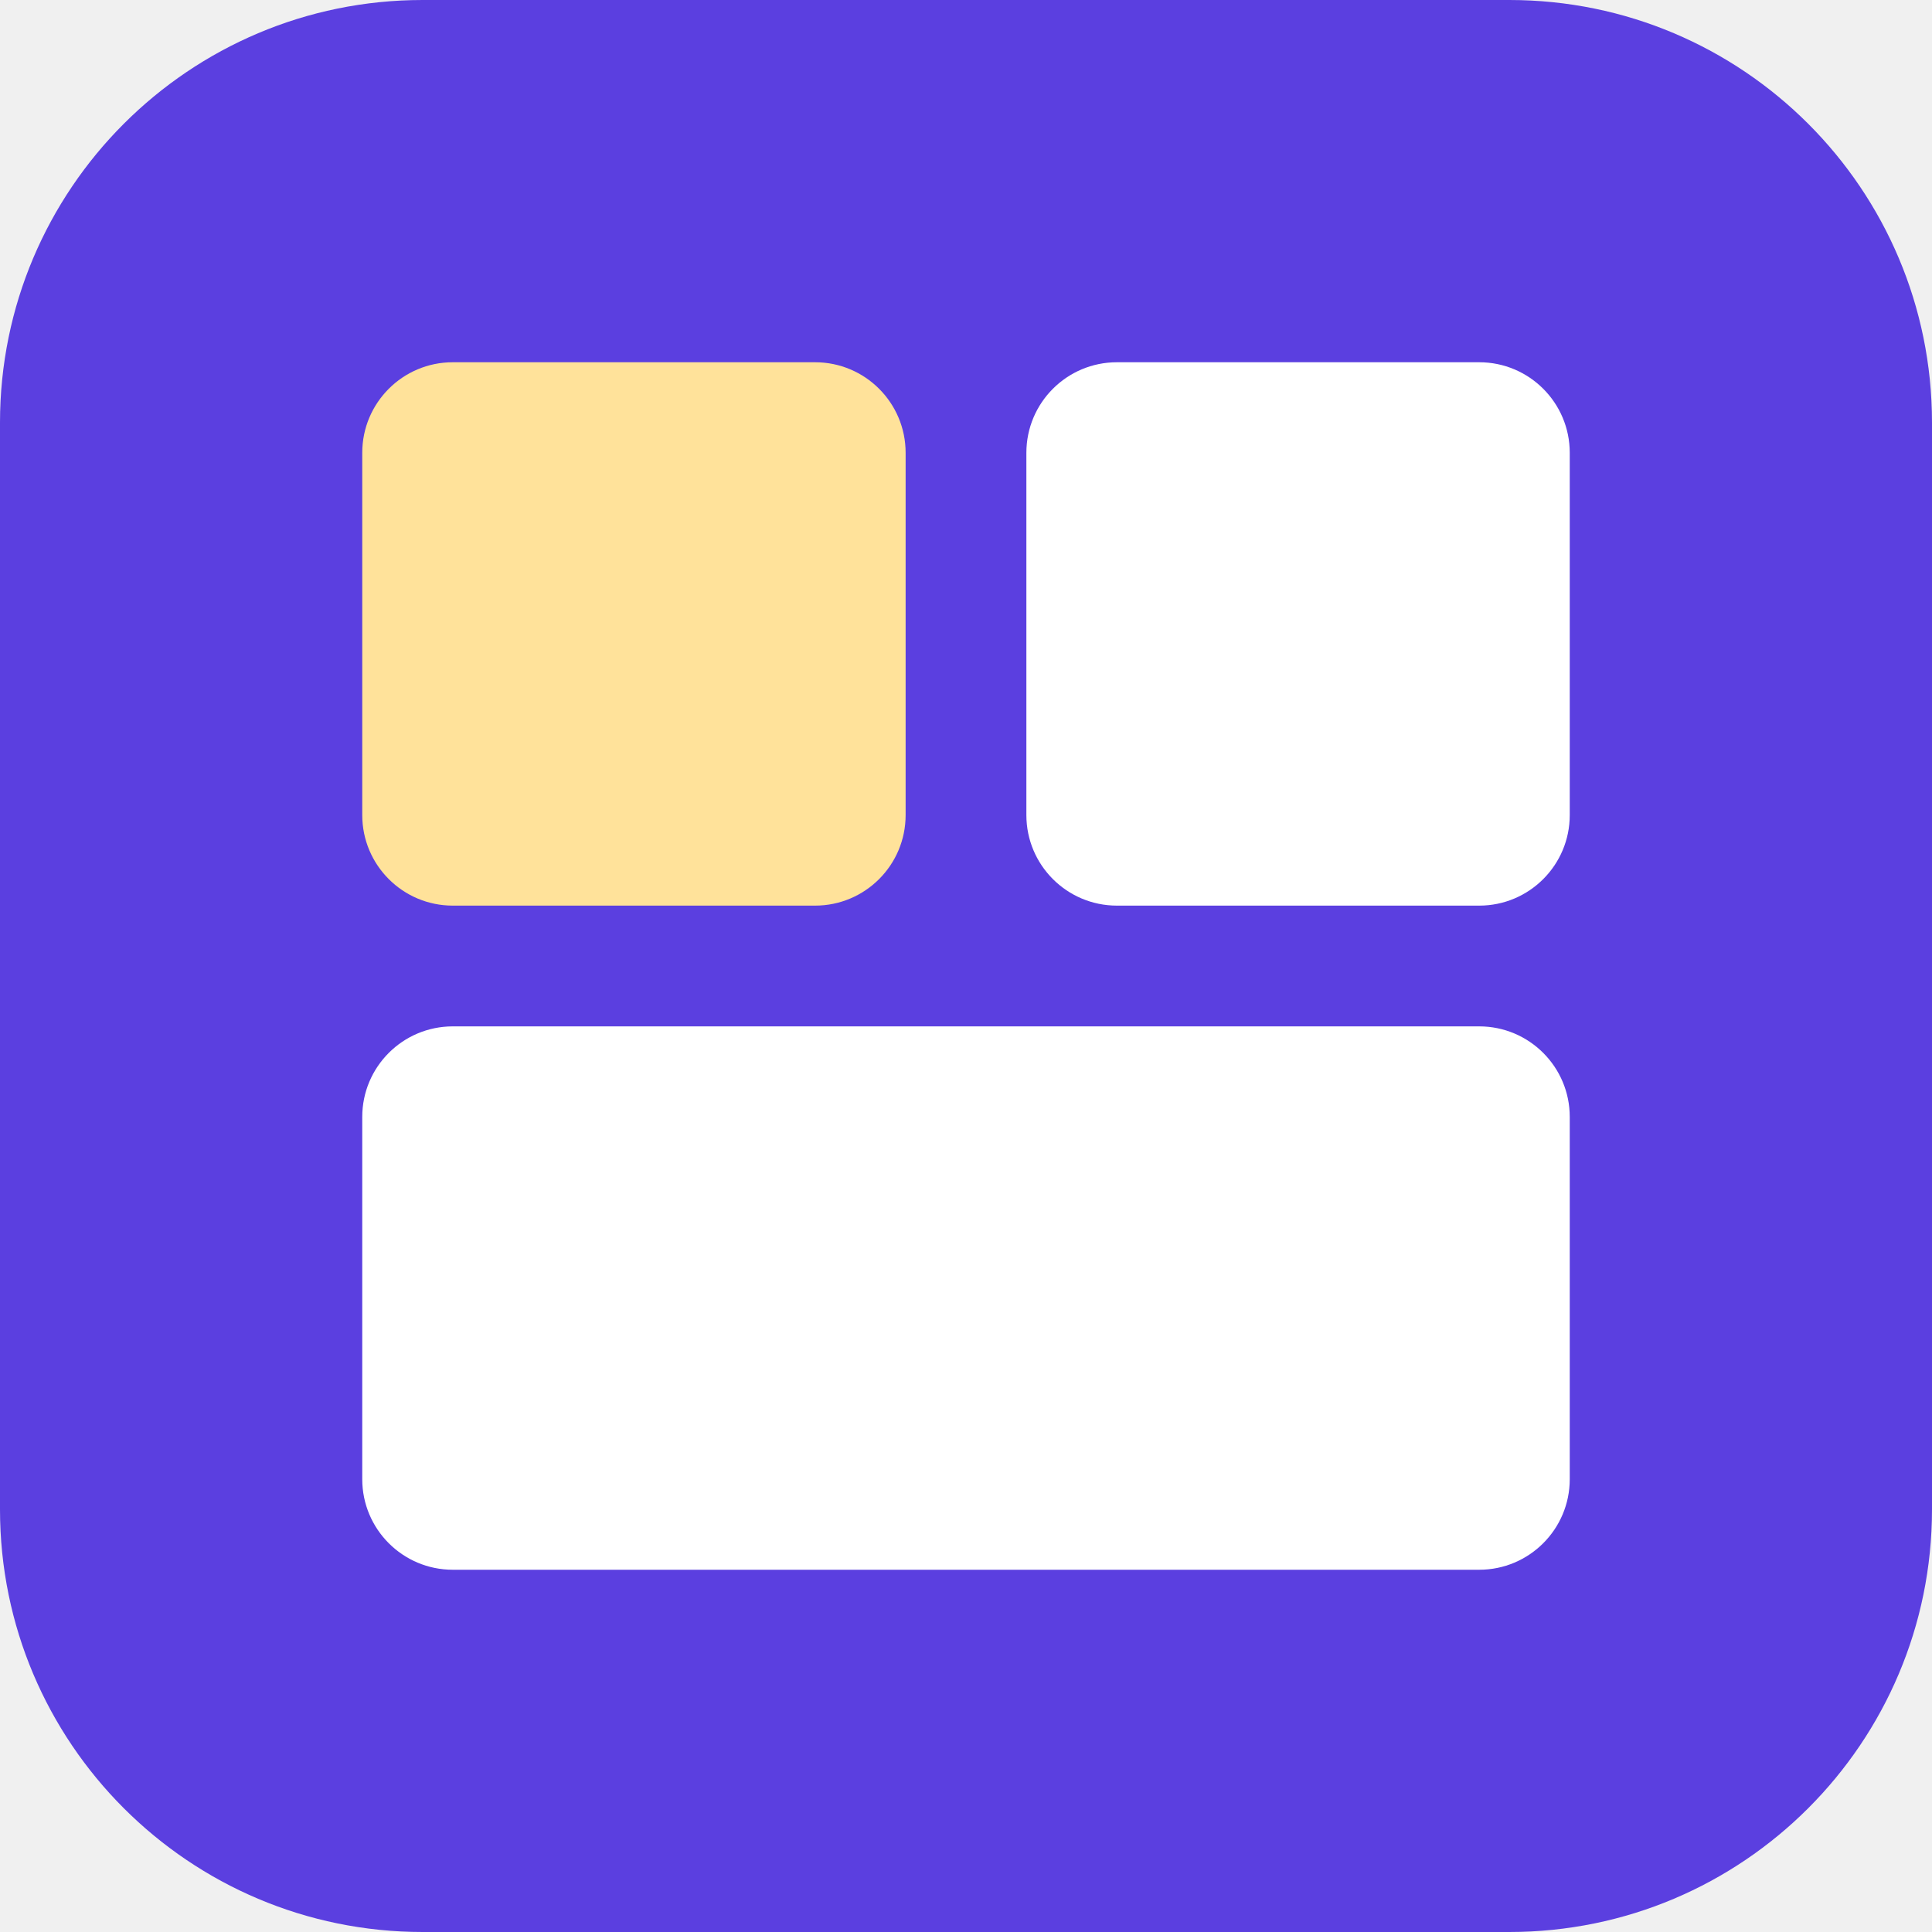
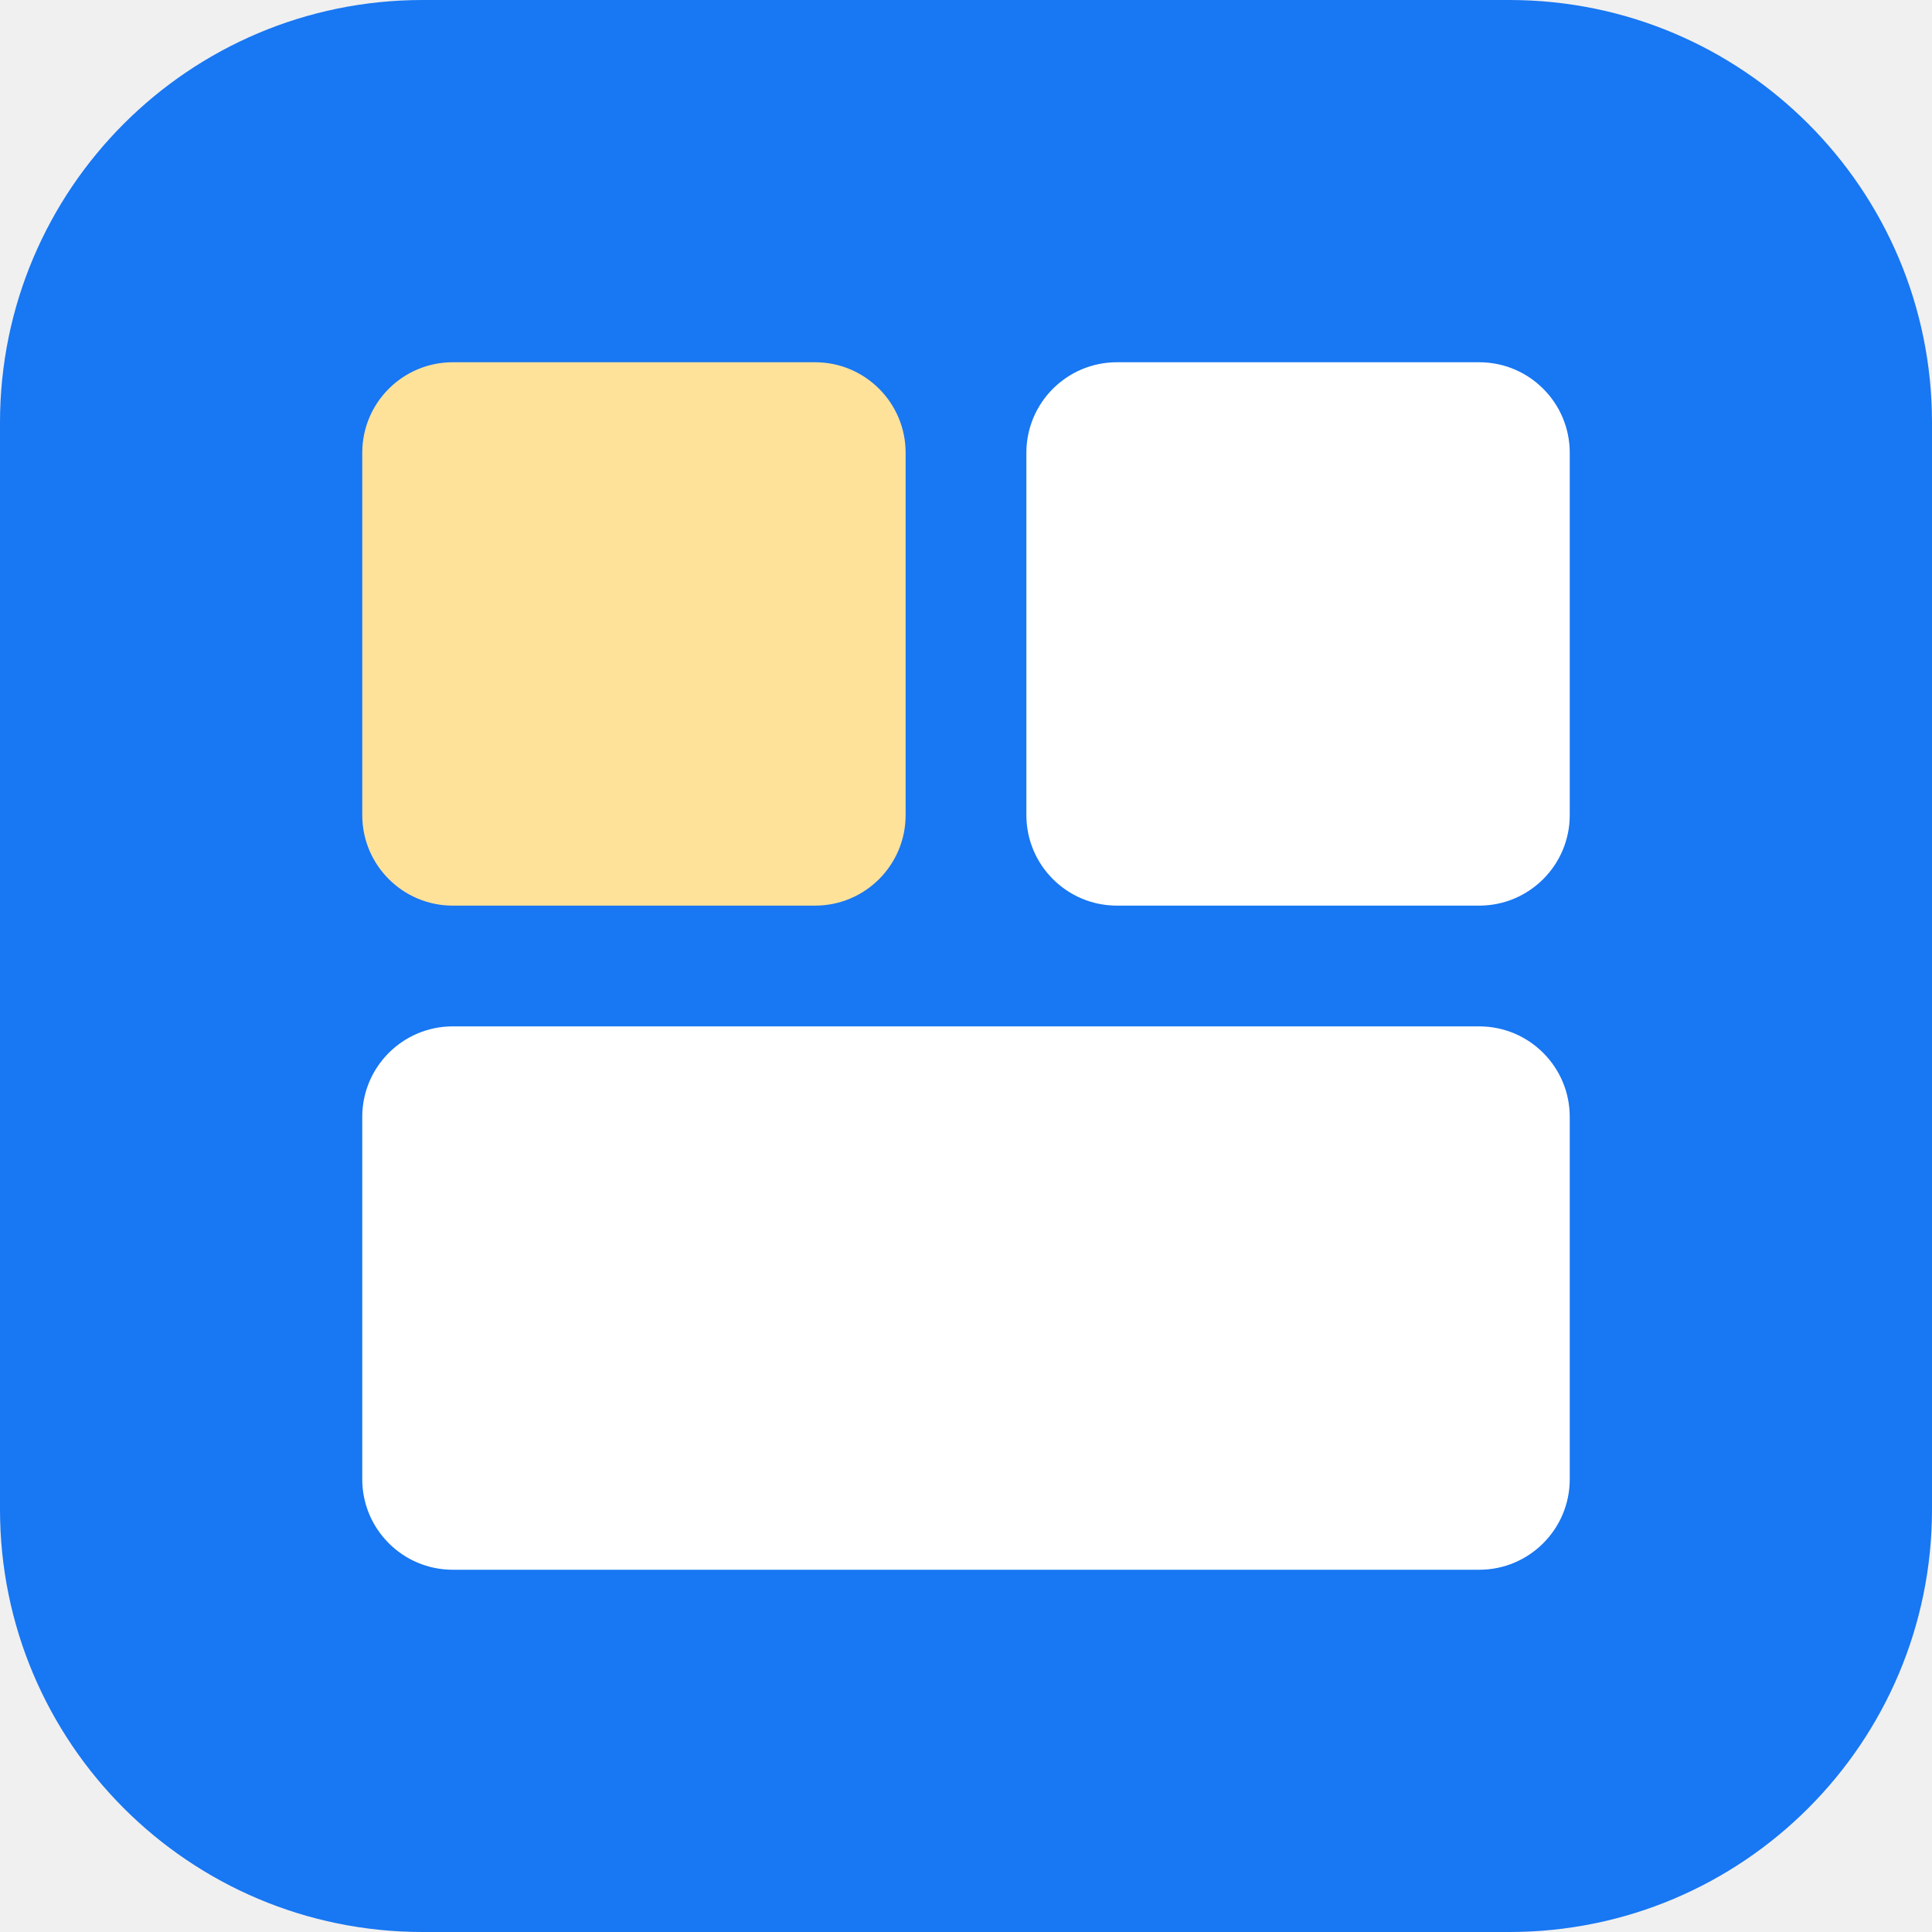
<svg xmlns="http://www.w3.org/2000/svg" viewBox="0 0 64 64">
-   <rect width="64" height="64" rx="14" fill="#5B3FE0" />
+   <rect width="64" height="64" rx="14" fill="#1877F2" />
  <rect x="12" y="12" width="18" height="18" rx="3" fill="#FFE29A" />
  <rect x="34" y="12" width="18" height="18" rx="3" fill="#fff" />
  <rect x="12" y="34" width="40" height="18" rx="3" fill="#fff" />
</svg>
